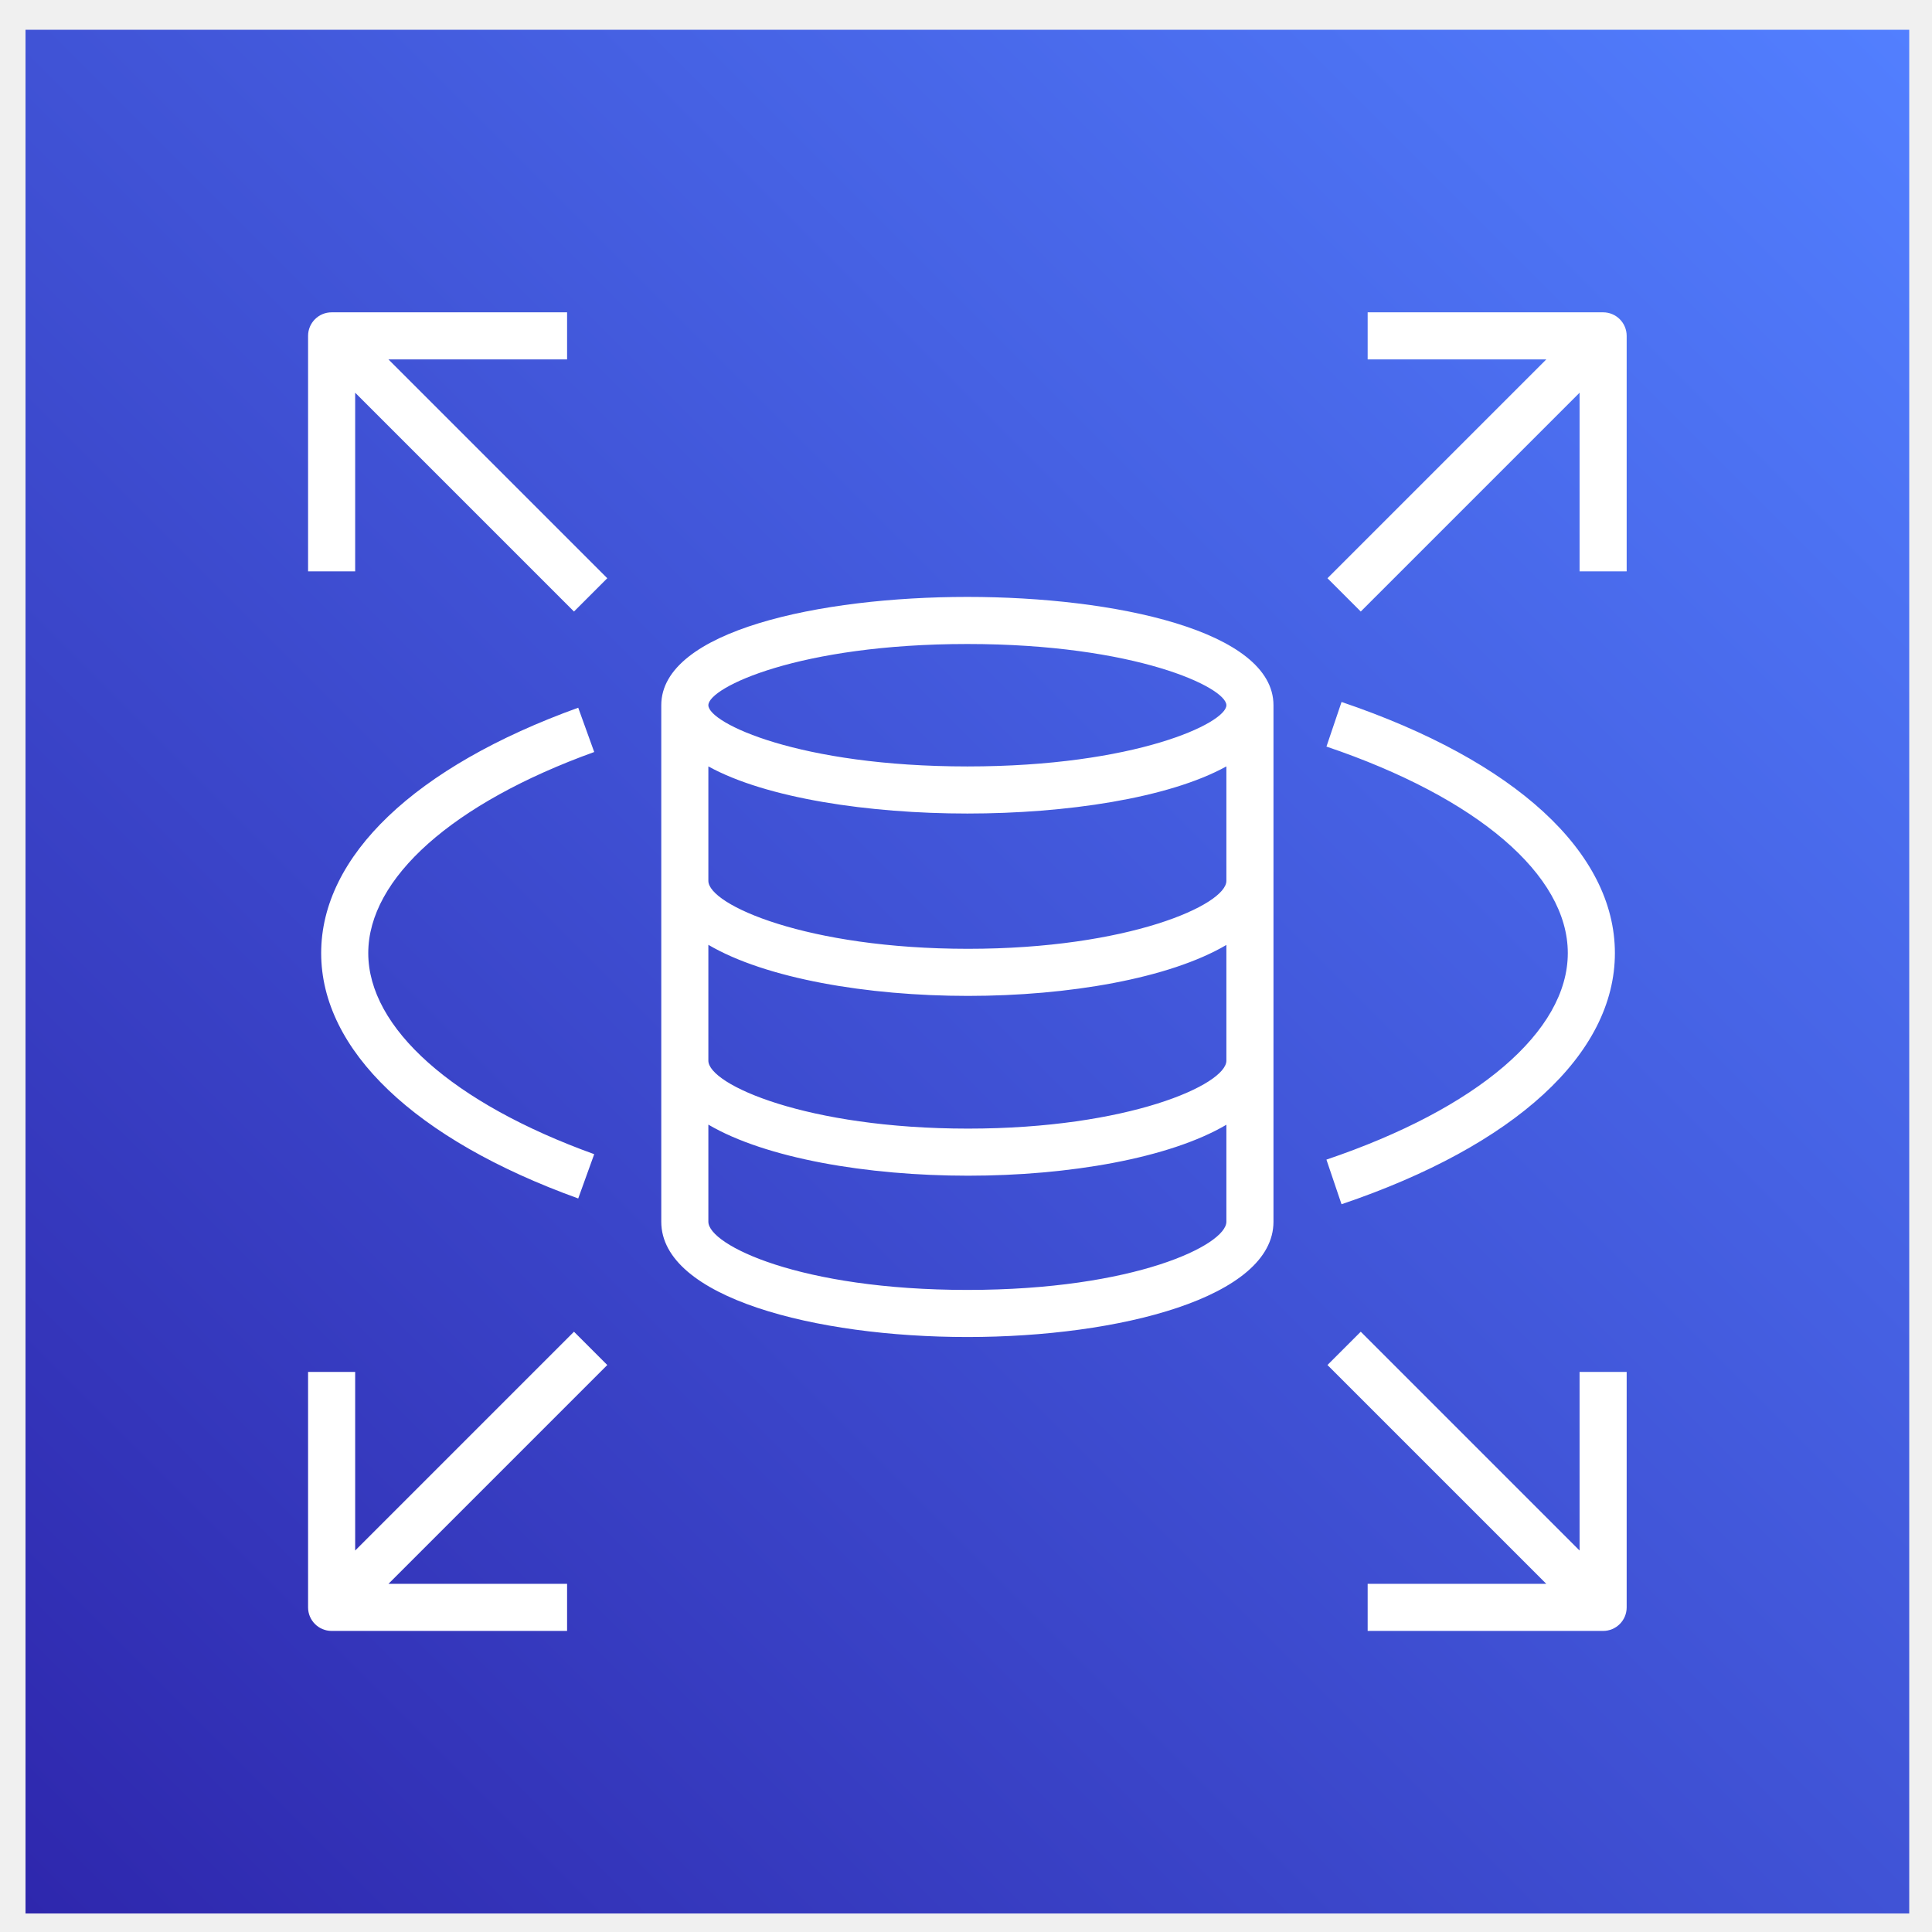
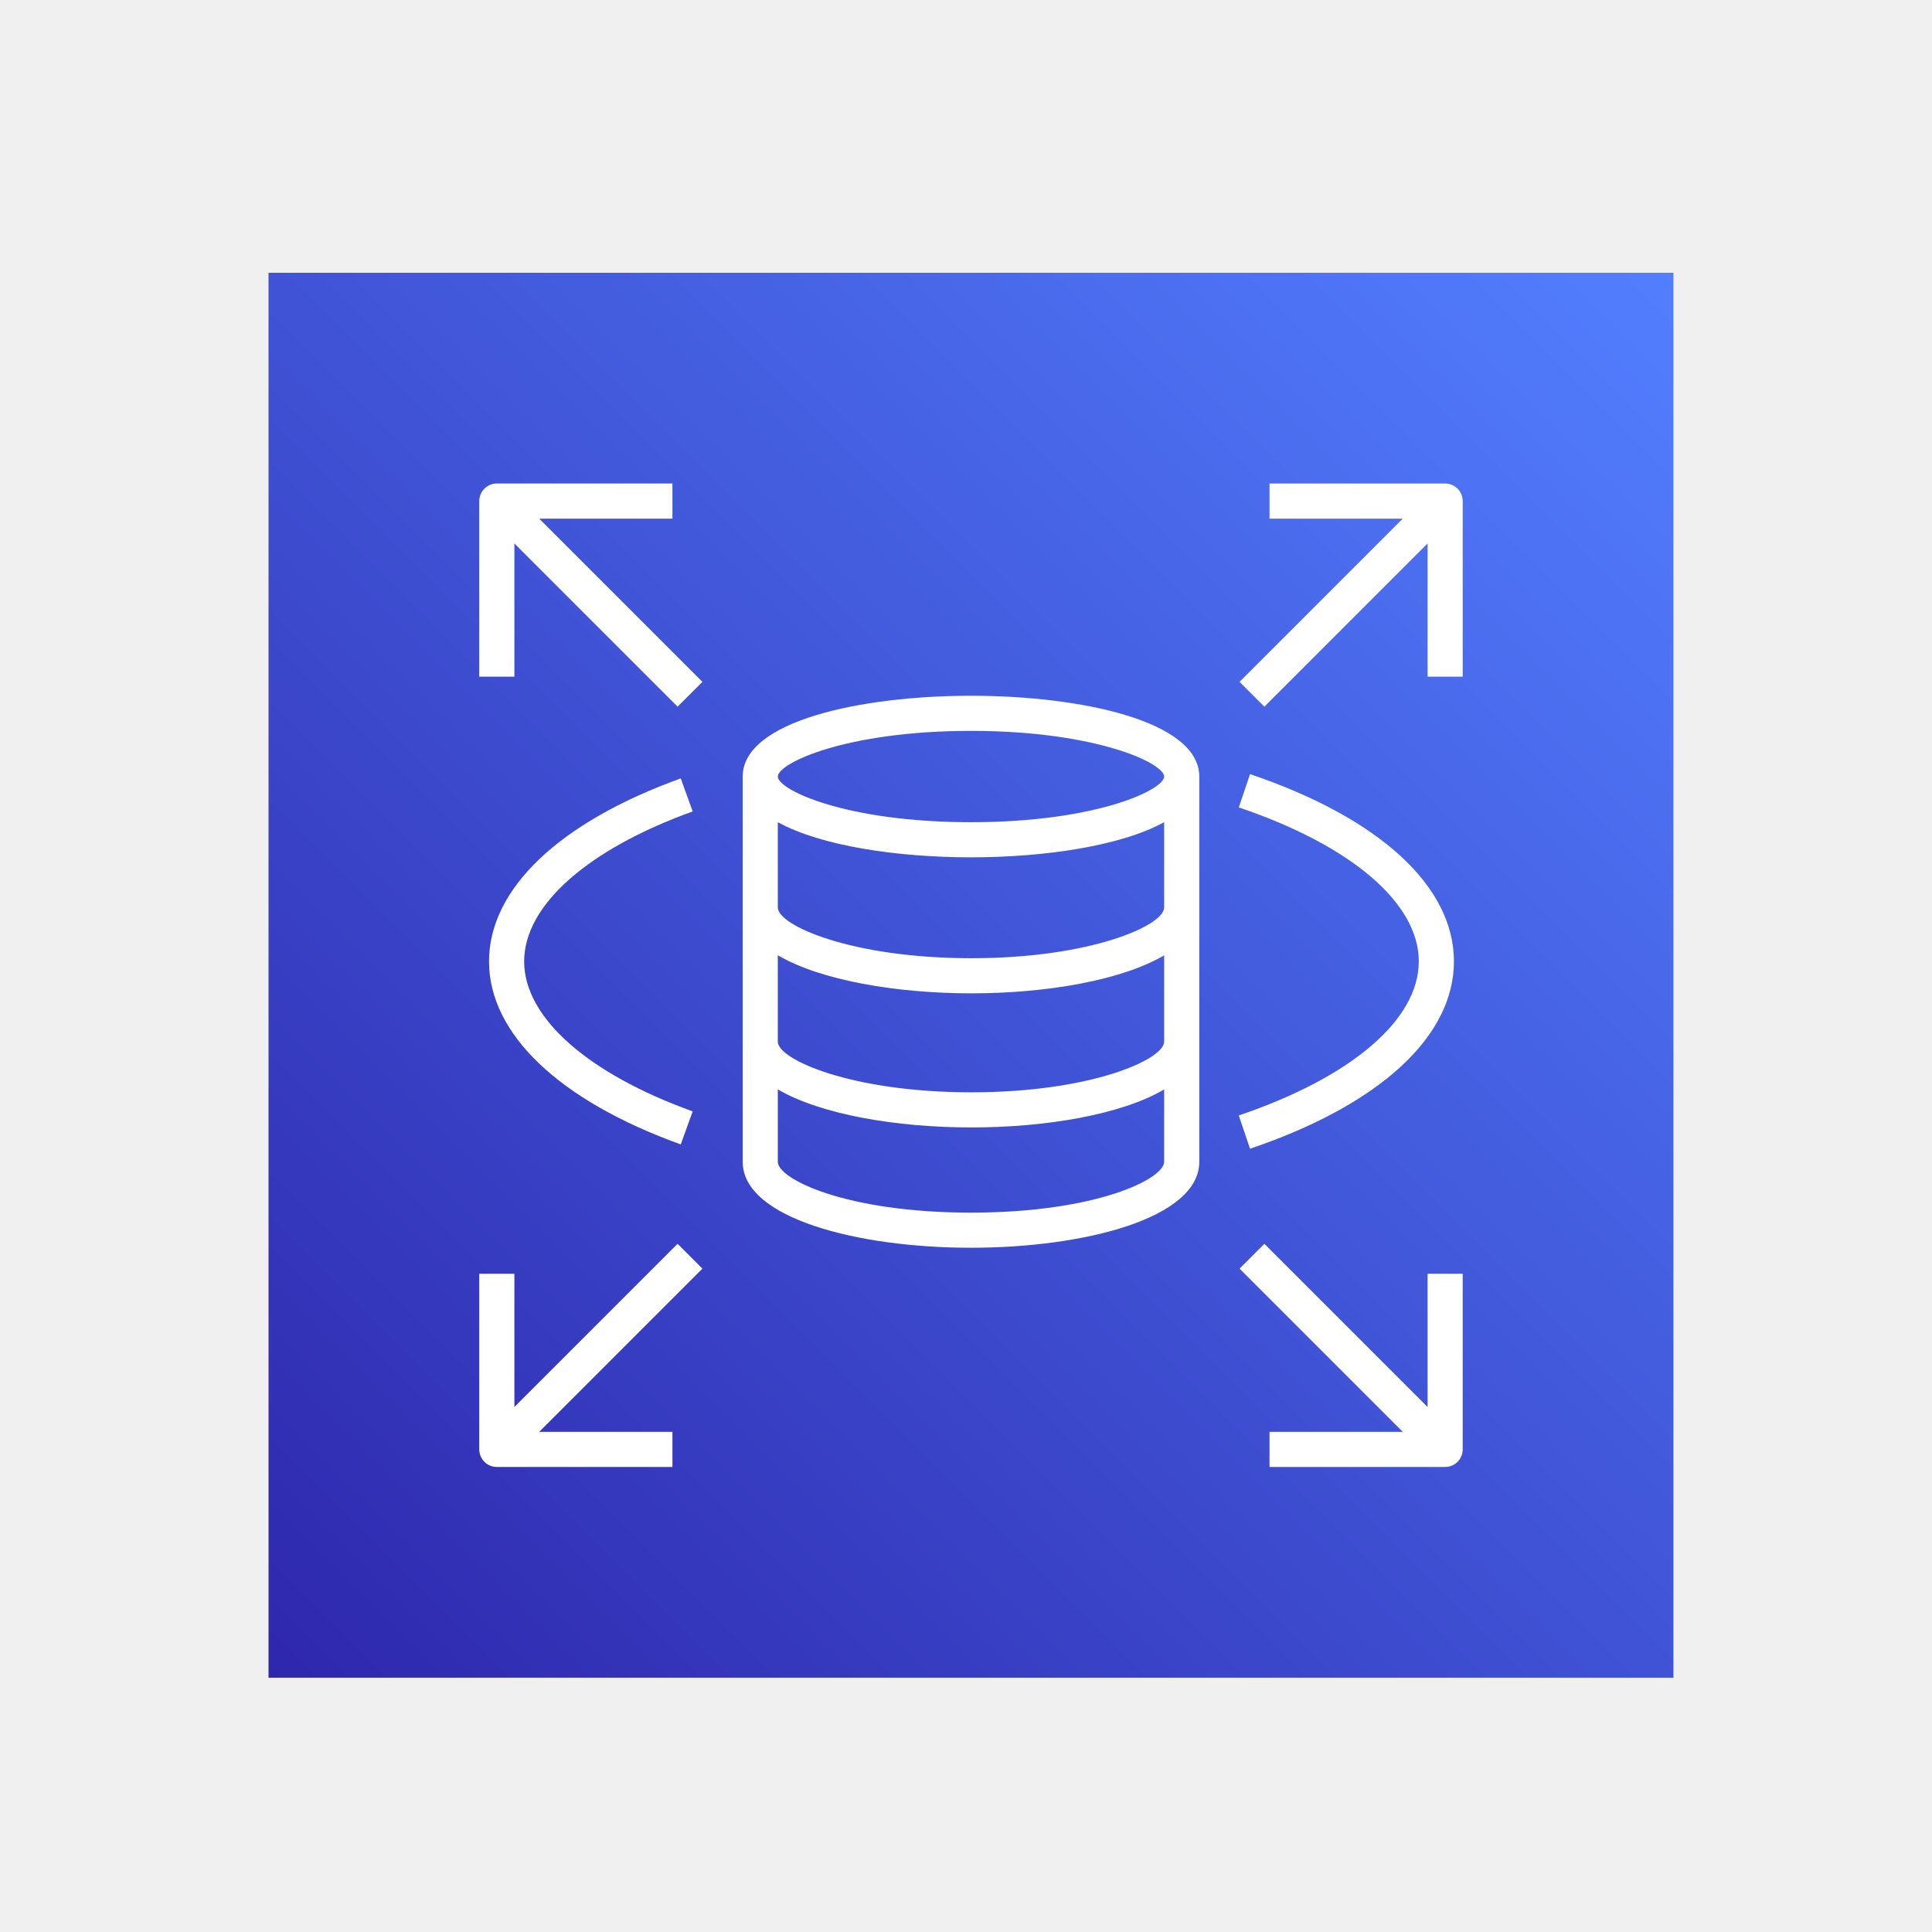
<svg xmlns="http://www.w3.org/2000/svg" xmlns:xlink="http://www.w3.org/1999/xlink" width="128" height="128" viewBox="0 0 82.051 82.051" version="1.1" id="svg2">
  <defs id="defs2">
    <linearGradient x1="0" y1="1" x2="1" y2="0" id="linearGradient-1">
      <stop stop-color="#2E27AD" offset="0%" id="stop1" />
      <stop stop-color="#527FFF" offset="100%" id="stop2" />
    </linearGradient>
    <linearGradient xlink:href="#linearGradient-1" id="linearGradient2" x1="0" y1="80" x2="80" y2="0" gradientUnits="userSpaceOnUse" />
    <linearGradient xlink:href="#linearGradient-1" id="linearGradient3" x1="0" y1="80" x2="80" y2="0" gradientUnits="userSpaceOnUse" />
  </defs>
-   <g id="Icon-Architecture/64/Arch_Amazon-RDS_64" stroke="none" stroke-width="1" fill="none" fill-rule="evenodd" transform="translate(1.083792,1.264424)">
+   <g id="Icon-Architecture/64/Arch_Amazon-RDS_64" stroke="none" stroke-width="1" fill="none" fill-rule="evenodd" transform="matrix(0.745825,0,0,0.745825,11.40407,11.5847)">
    <g id="Icon-Architecture-BG/64/Database" fill="url(#linearGradient-1)" style="fill:url(#linearGradient3)">
      <rect id="Rectangle" x="0" y="0" width="80" height="80" style="fill:url(#linearGradient2)" />
    </g>
    <path d="m 15.414,14 9.293,9.293 -1.414,1.414 L 14,15.414 V 23 H 12 V 13 c 0,-0.552 0.447,-1 1,-1 h 10 v 2 z M 68,13 V 23 H 66 V 15.414 L 56.707,24.707 55.293,23.293 64.586,14 H 57 v -2 h 10 c 0.553,0 1,0.448 1,1 z m -2,44 h 2 v 10 c 0,0.552 -0.447,1 -1,1 H 57 v -2 h 7.586 L 55.293,56.707 56.707,55.293 66,64.586 Z M 65.5,39.213 c 0,-3.319 -3.832,-6.598 -10.25,-8.771 l 0.641,-1.894 c 7.377,2.497 11.609,6.384 11.609,10.665 0,4.282 -4.232,8.17 -11.61,10.666 L 55.249,47.984 C 61.668,45.812 65.5,42.534 65.5,39.213 Z m -50.944,0 c 0,3.18 3.587,6.372 9.596,8.54 l -0.679,1.881 C 16.535,47.131 12.556,43.333 12.556,39.213 c 0,-4.119 3.979,-7.917 10.917,-10.421 l 0.679,1.881 c -6.009,2.169 -9.596,5.361 -9.596,8.54 z M 24.707,56.707 15.414,66 H 23 v 2 H 13 c -0.553,0 -1,-0.448 -1,-1 V 57 h 2 v 7.586 l 9.293,-9.293 z M 40,31.286 c -7.146,0 -11,-1.846 -11,-2.6 0,-0.755 3.854,-2.6 11,-2.6 7.145,0 11,1.845 11,2.6 0,0.754 -3.855,2.6 -11,2.6 z m 0.029,7.745 C 33.187,39.031 29,37.162 29,36.145 v -4.861 c 2.463,1.359 6.832,2.002 11,2.002 4.168,0 8.537,-0.643 11,-2.002 v 4.861 c 0,1.018 -4.165,2.886 -10.971,2.886 z m 0,7.636 C 33.187,46.667 29,44.798 29,43.781 v -4.919 c 2.431,1.429 6.742,2.169 11.029,2.169 4.263,0 8.549,-0.739 10.971,-2.164 v 4.914 c 0,1.018 -4.165,2.886 -10.971,2.886 z M 40,53.518 c -7.117,0 -11,-1.913 -11,-2.896 v -4.124 c 2.431,1.429 6.742,2.169 11.029,2.169 4.263,0 8.549,-0.738 10.971,-2.164 v 4.119 c 0,0.983 -3.883,2.896 -11,2.896 z m 0,-29.432 c -6.261,0 -13,1.439 -13,4.6 v 21.936 c 0,3.214 6.54,4.896 13,4.896 6.46,0 13,-1.682 13,-4.896 V 28.686 c 0,-3.161 -6.739,-4.6 -13,-4.6 z" id="Amazon-RDS_Icon_64_Squid" fill="#ffffff" />
  </g>
</svg>
